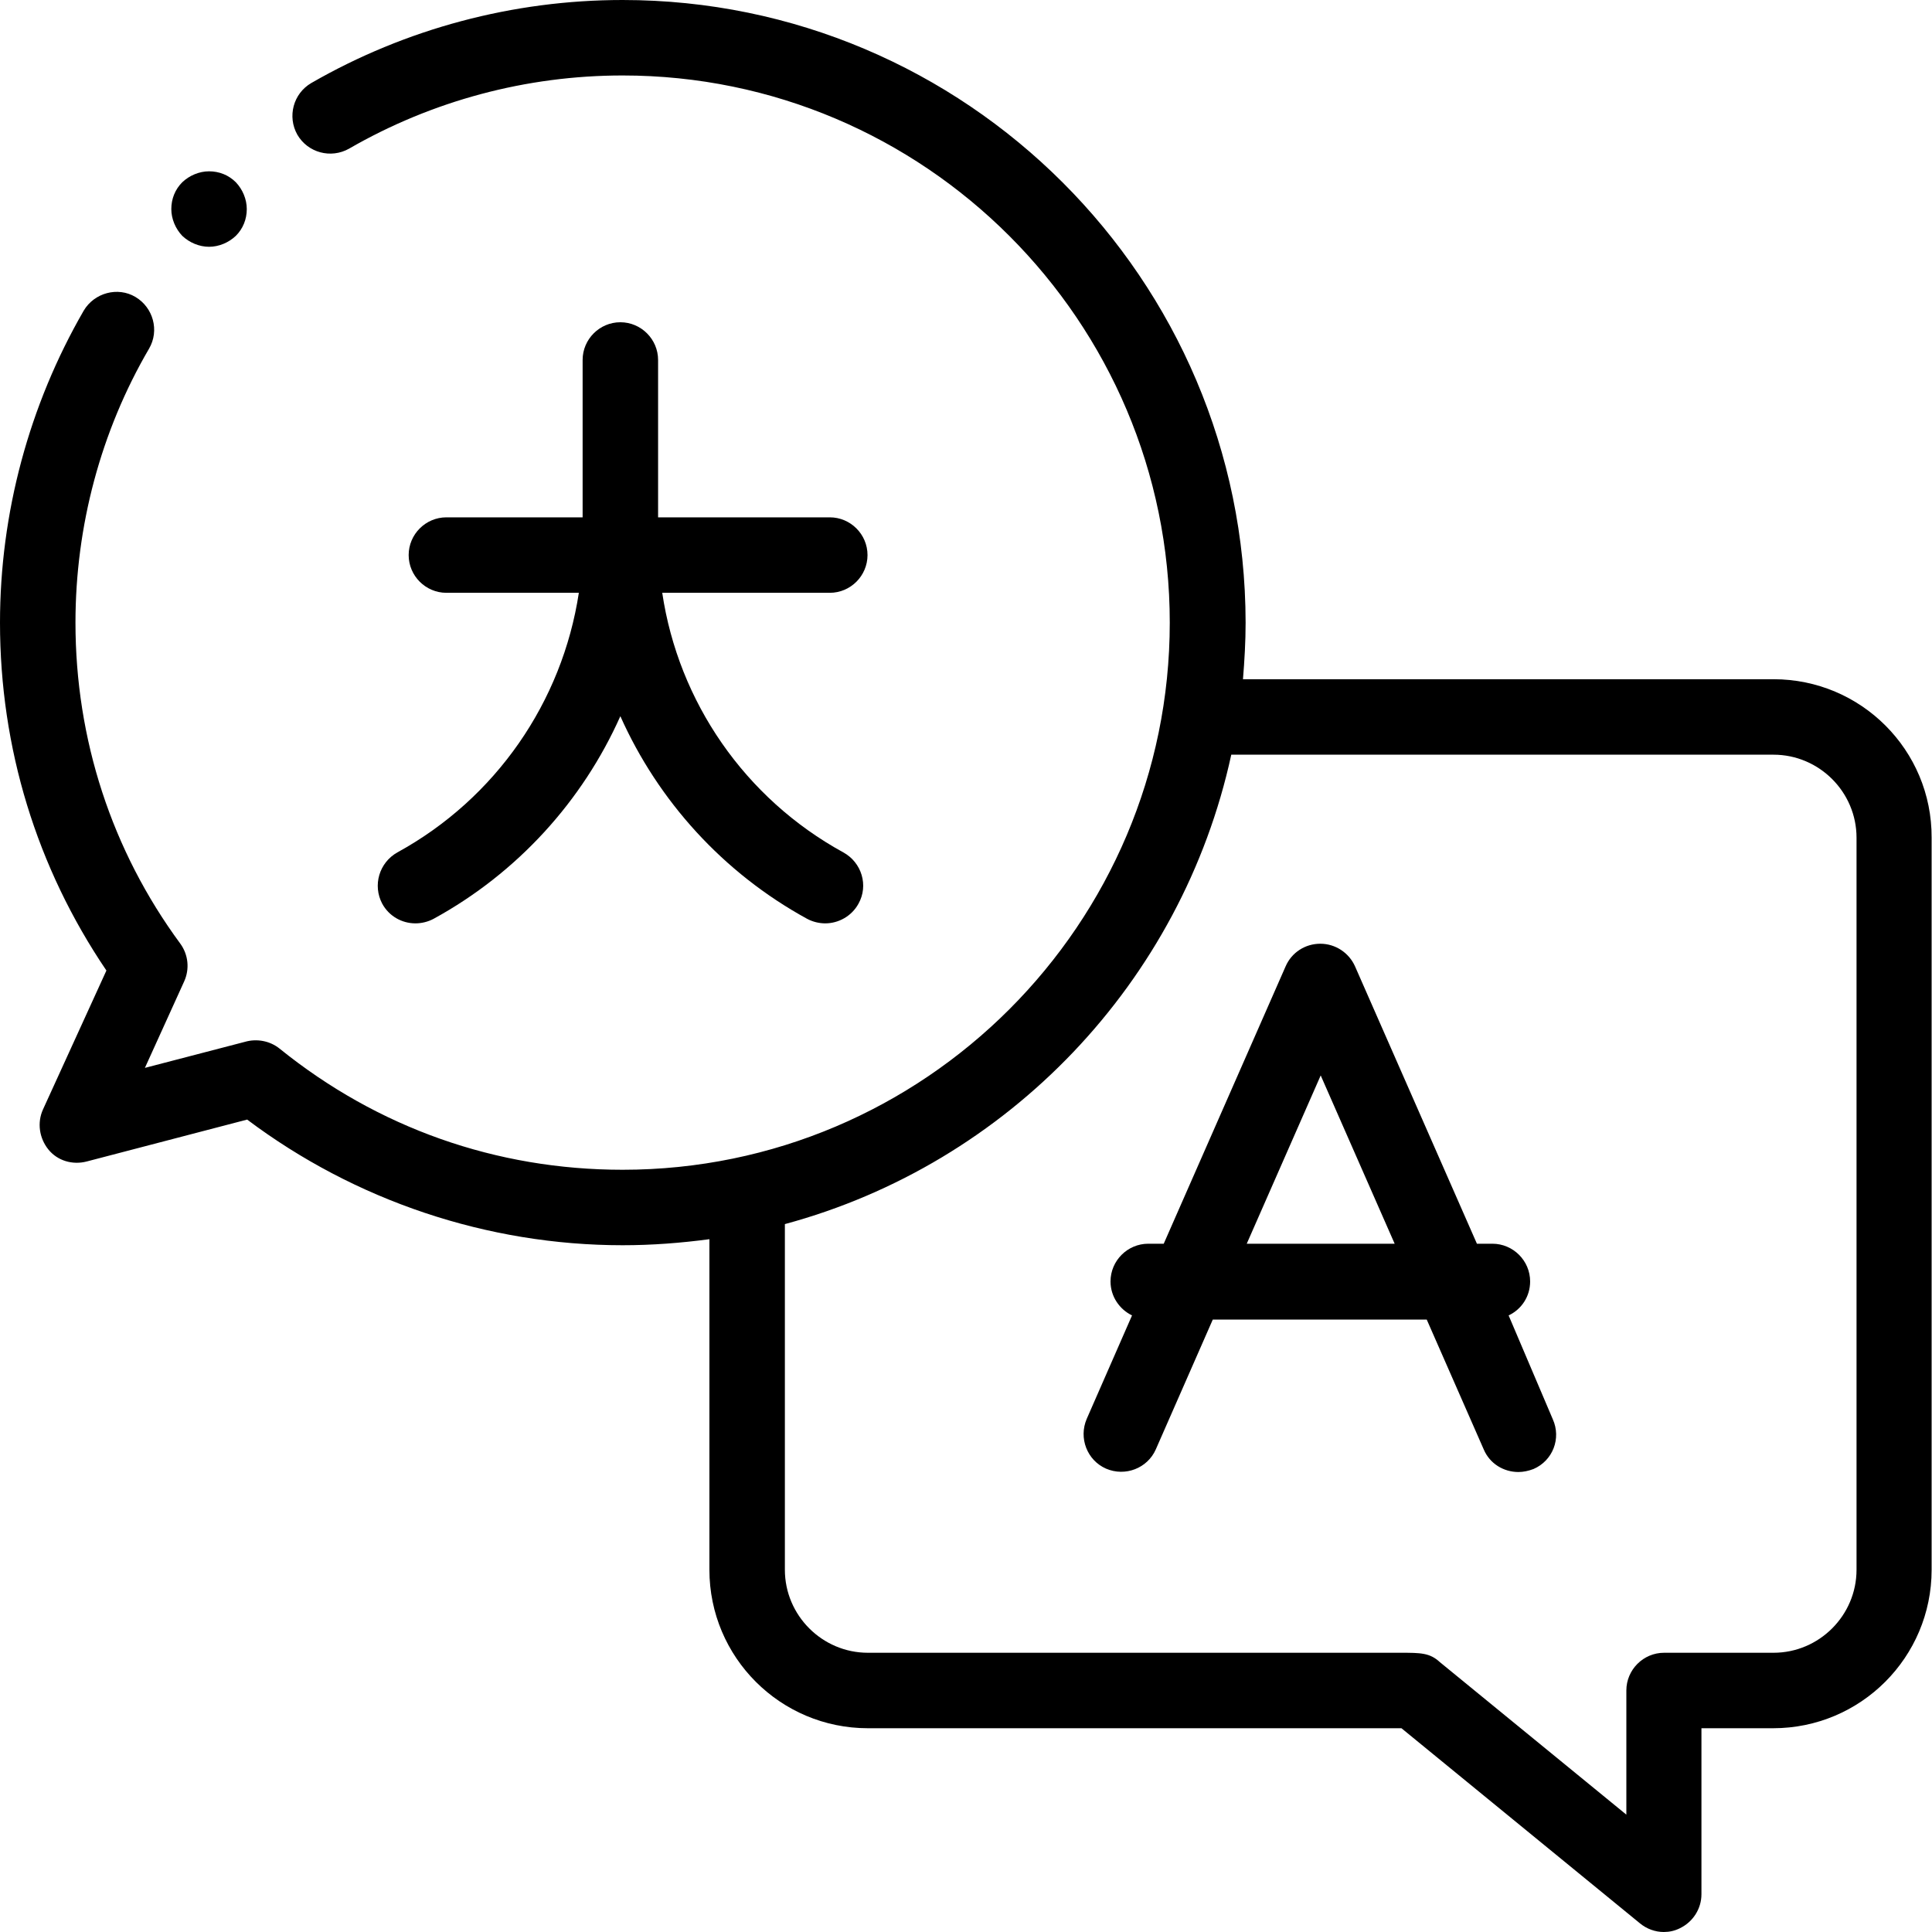
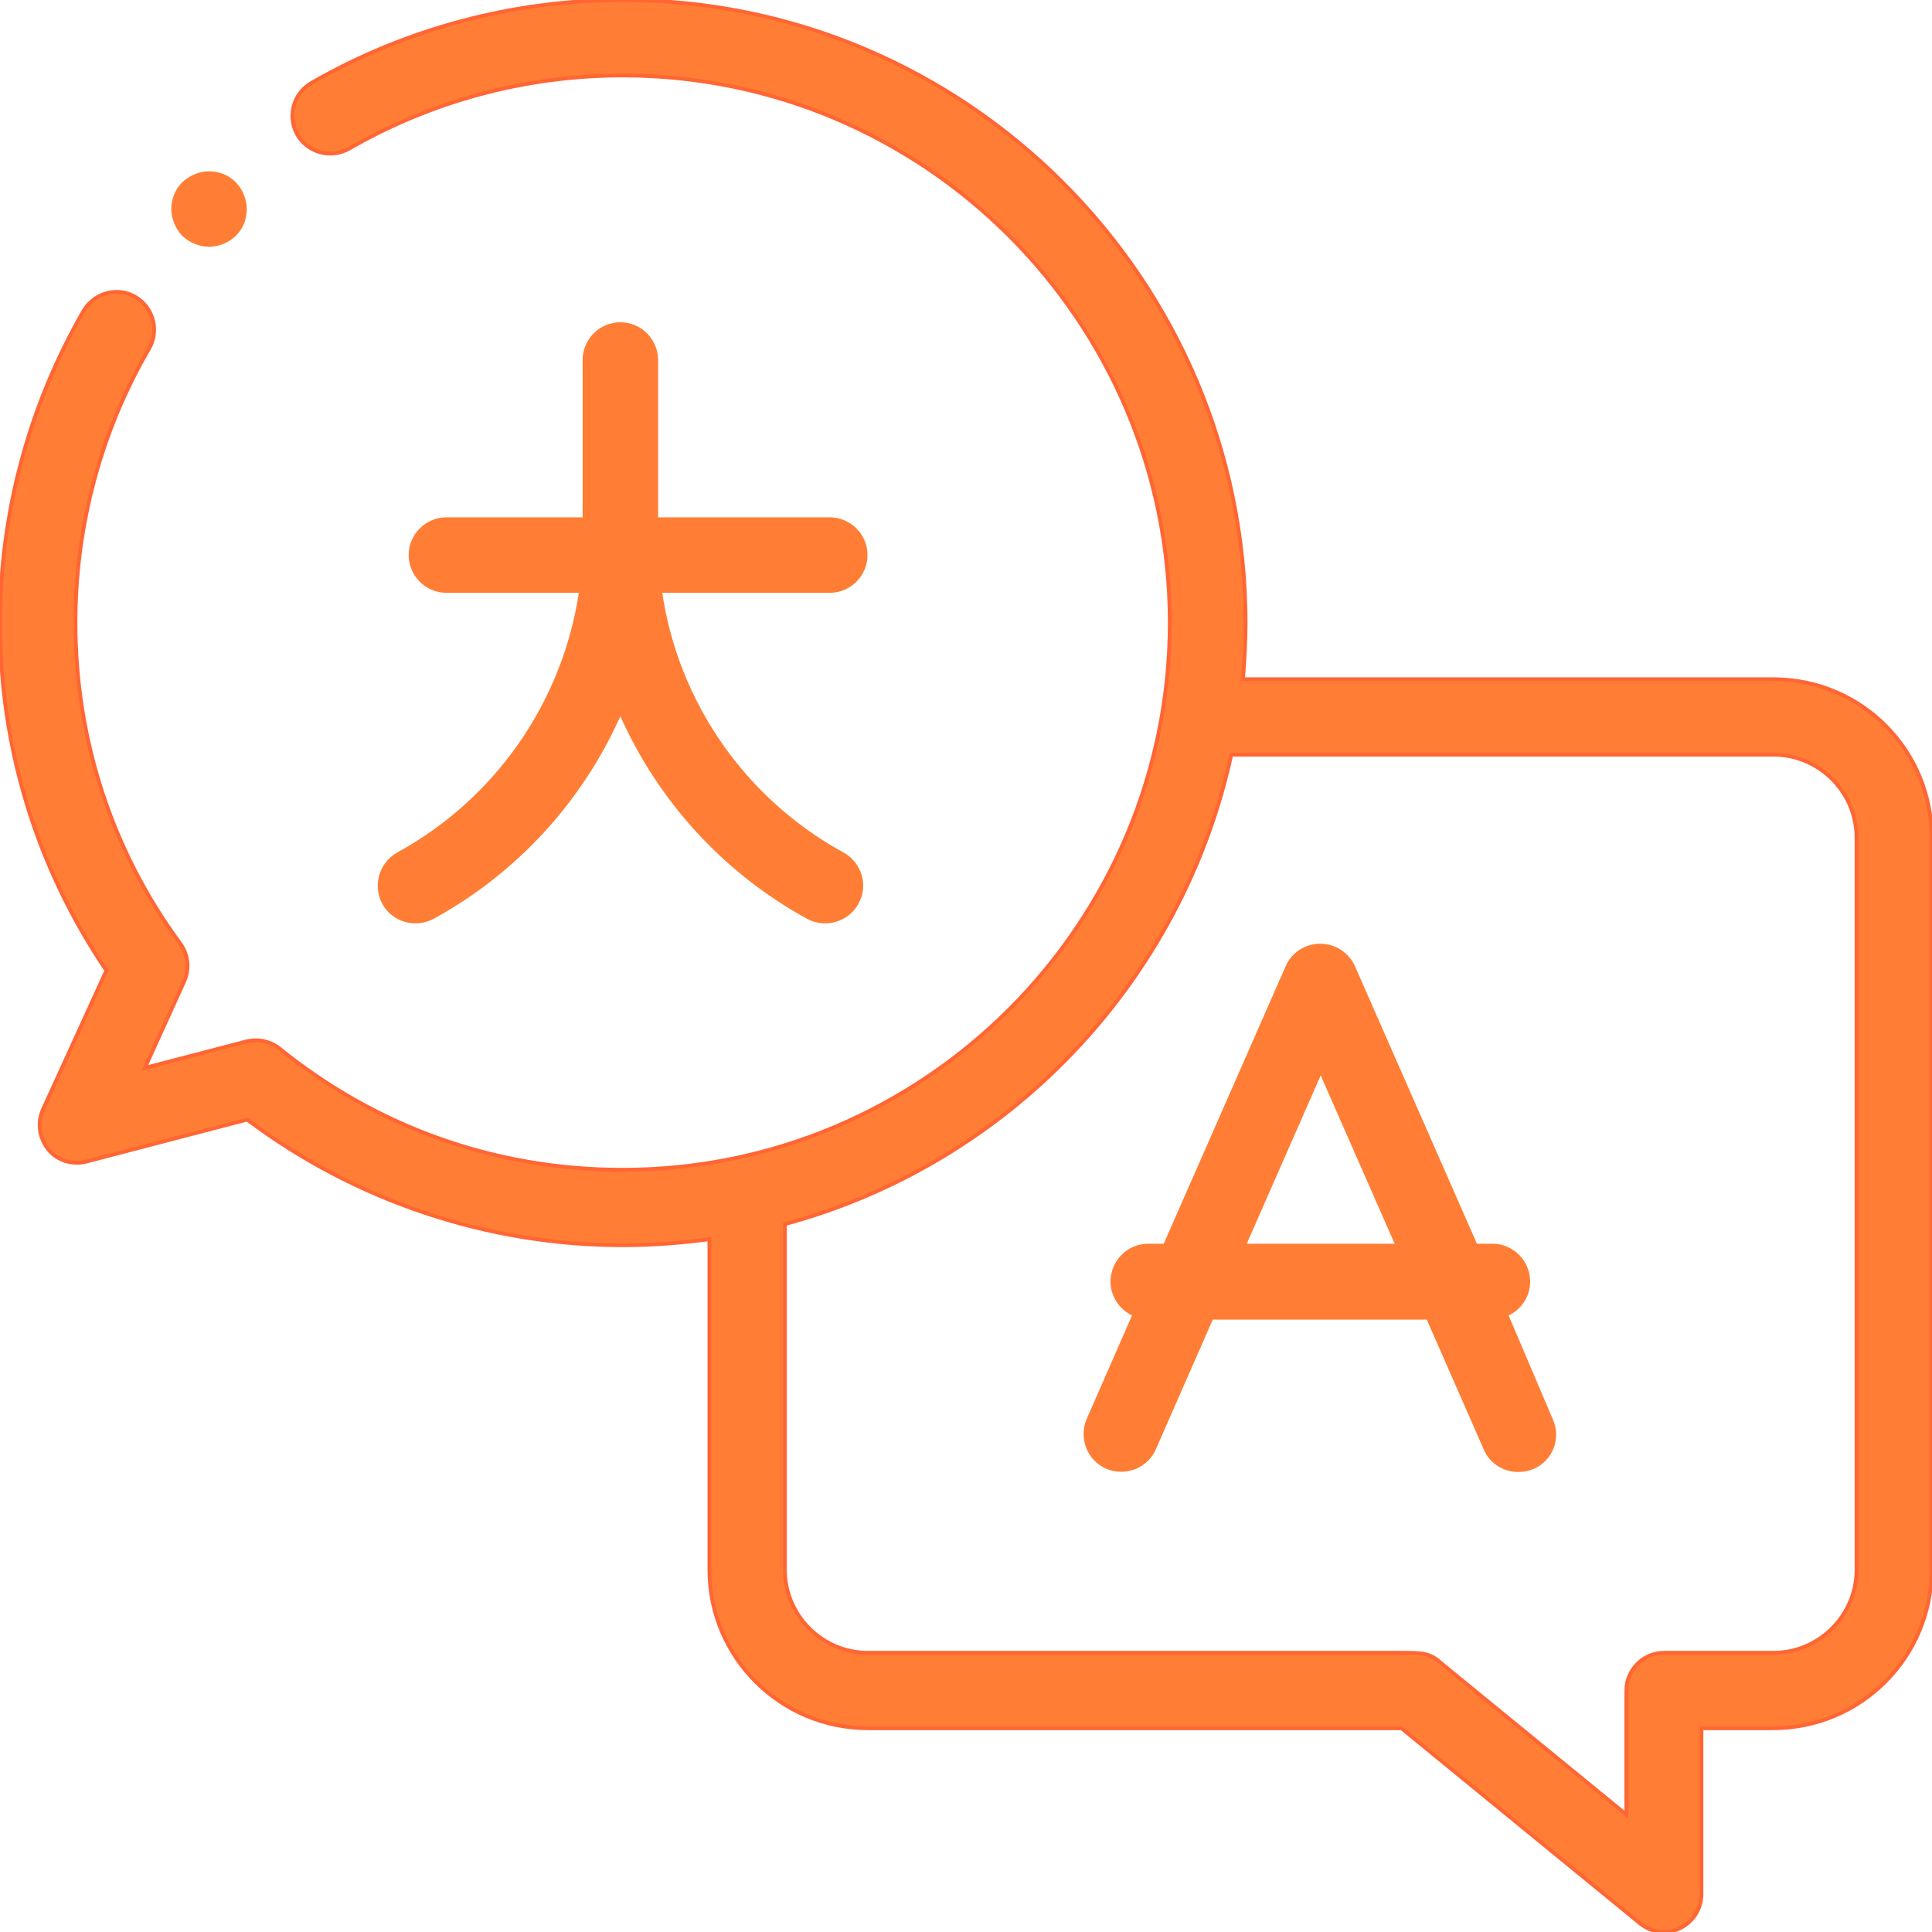
<svg xmlns="http://www.w3.org/2000/svg" version="1.1" id="Layer_1" x="0px" y="0px" viewBox="0 0 512 512" style="enable-background:new 0 0 512 512;" xml:space="preserve">
-   <path d="M470,180H329.4c0.4-4.9,0.7-9.9,0.7-15C330,74,256,0,165,0c-29,0-57.5,7.6-82.5,22c-4.8,2.8-6.4,8.9-3.7,13.7  c2.8,4.8,8.9,6.4,13.7,3.7C114.5,26.7,139.5,20,165,20c80,0,145,65.1,145,145S245,310,165,310c-33.5,0-64.9-11.1-90.9-32.1  c-2.6-2.1-6.1-2.7-9.2-1.8l-26.5,6.9l10.4-22.9c1.5-3.3,1.1-7.1-1-10C29.6,225.4,20,195.9,20,165c0-25.5,6.7-50.7,19.5-72.6  c2.8-4.8,1.1-10.9-3.6-13.7s-10.9-1.1-13.7,3.6C7.7,107.4,0,136,0,165c0,33.2,9.7,64.9,28.2,92.2L11.4,294c-1.6,3.5-1,7.6,1.4,10.6  s6.4,4.2,10.2,3.2l42.5-11.1C94.1,318.2,129.2,330,165,330c7.8,0,15.5-0.6,23-1.6V416c0,23.2,18.8,42,42,42h141.4l63.2,51.7  c1.8,1.5,4.1,2.3,6.3,2.3c1.5,0,2.9-0.3,4.3-1c3.5-1.7,5.7-5.2,5.7-9v-44h19c23.2,0,42-18.8,42-42V222C512,198.8,493.2,180,470,180z   M492,416c0,12.1-9.9,22-22,22h-29c-5.5,0-10,4.5-10,10v32.9l-49.4-40.4c-2.7-2.5-5.1-2.5-10.5-2.5H230c-12.1,0-22-9.9-22-22v-91.6  c59.2-16,105.2-64.1,118.3-124.4H470c12.1,0,22,9.9,22,22V416z" />
-   <path d="M399.8,348.6c3.4-1.6,5.7-5,5.7-9c0-5.5-4.5-10-10-10h-4.1l-32.3-73.5c-1.6-3.6-5.2-6-9.2-6s-7.6,2.3-9.2,6l-32.3,73.5h-4.1  c-5.5,0-10,4.5-10,10c0,4,2.4,7.4,5.7,9l-12,27.4c-2.2,5.1,0.1,11,5.1,13.2c5.1,2.2,11-0.1,13.2-5.1l15.1-34.4h56.7l15.1,34.4  c1.6,3.8,5.3,6,9.2,6c1.3,0,2.7-0.3,4-0.8c5.1-2.2,7.4-8.1,5.1-13.2L399.8,348.6z M330.4,329.6L350,285l19.6,44.6H330.4z" />
-   <path d="M55.4,65.4c2.6,0,5.2-1.1,7.1-2.9c1.9-1.9,2.9-4.4,2.9-7.1c0-2.6-1.1-5.2-2.9-7.1c-1.9-1.9-4.4-2.9-7.1-2.9  c-2.6,0-5.2,1.1-7.1,2.9c-1.9,1.9-2.9,4.4-2.9,7.1c0,2.6,1.1,5.2,2.9,7.1C50.2,64.3,52.8,65.4,55.4,65.4z" />
-   <path d="M105.3,225.9c-4.8,2.7-6.6,8.7-4,13.6c1.8,3.3,5.2,5.2,8.8,5.2c1.6,0,3.3-0.4,4.8-1.2c22.3-12.2,39.5-31.3,49.5-53.7  c10,22.4,27.2,41.5,49.5,53.7c1.5,0.8,3.2,1.2,4.8,1.2c3.5,0,7-1.9,8.8-5.2c2.7-4.8,0.9-10.9-4-13.6c-26.1-14.3-43.7-39.9-48-68.8  h44.4c5.5,0,10-4.5,10-10s-4.5-10-10-10h-45.5V95.4c0-5.5-4.5-10-10-10s-10,4.5-10,10v41.7h-36.1c-5.5,0-10,4.5-10,10s4.5,10,10,10  h35.1C149,186,131.4,211.6,105.3,225.9z" />
+   <style type="text/css">
+ 	.st0{fill:#FF7D34;stroke:#FF6633;stroke-miterlimit:10;}
+ 	.st1{fill:#FF7D34;}
+ </style>
+   <path class="st0" d="M470,180H329.4c0.4-4.9,0.7-9.9,0.7-15C330,74,256,0,165,0c-29,0-57.5,7.6-82.5,22c-4.8,2.8-6.4,8.9-3.7,13.7  c2.8,4.8,8.9,6.4,13.7,3.7c22-12.7,47-19.4,72.5-19.4c80,0,145,65.1,145,145s-65,145-145,145c-33.5,0-64.9-11.1-90.9-32.1  c-2.6-2.1-6.1-2.7-9.2-1.8L38.4,283l10.4-22.9c1.5-3.3,1.1-7.1-1-10C29.6,225.4,20,195.9,20,165c0-25.5,6.7-50.7,19.5-72.6  c2.8-4.8,1.1-10.9-3.6-13.7S25,77.6,22.2,82.3C7.7,107.4,0,136,0,165c0,33.2,9.7,64.9,28.2,92.2L11.4,294c-1.6,3.5-1,7.6,1.4,10.6  s6.4,4.2,10.2,3.2l42.5-11.1C94.1,318.2,129.2,330,165,330c7.8,0,15.5-0.6,23-1.6V416c0,23.2,18.8,42,42,42h141.4l63.2,51.7  c1.8,1.5,4.1,2.3,6.3,2.3c1.5,0,2.9-0.3,4.3-1c3.5-1.7,5.7-5.2,5.7-9v-44h19c23.2,0,42-18.8,42-42V222C512,198.8,493.2,180,470,180z   M492,416c0,12.1-9.9,22-22,22h-29c-5.5,0-10,4.5-10,10v32.9l-49.4-40.4c-2.7-2.5-5.1-2.5-10.5-2.5H230c-12.1,0-22-9.9-22-22v-91.6  c59.2-16,105.2-64.1,118.3-124.4H470c12.1,0,22,9.9,22,22V416z" />
+   <path class="st1" d="M399.8,348.6c3.4-1.6,5.7-5,5.7-9c0-5.5-4.5-10-10-10h-4.1l-32.3-73.5c-1.6-3.6-5.2-6-9.2-6s-7.6,2.3-9.2,6  l-32.3,73.5h-4.1c-5.5,0-10,4.5-10,10c0,4,2.4,7.4,5.7,9L288,376c-2.2,5.1,0.1,11,5.1,13.2c5.1,2.2,11-0.1,13.2-5.1l15.1-34.4h56.7  l15.1,34.4c1.6,3.8,5.3,6,9.2,6c1.3,0,2.7-0.3,4-0.8c5.1-2.2,7.4-8.1,5.1-13.2L399.8,348.6z M330.4,329.6L350,285l19.6,44.6H330.4z" />
+   <path class="st1" d="M55.4,65.4c2.6,0,5.2-1.1,7.1-2.9c1.9-1.9,2.9-4.4,2.9-7.1c0-2.6-1.1-5.2-2.9-7.1c-1.9-1.9-4.4-2.9-7.1-2.9  c-2.6,0-5.2,1.1-7.1,2.9c-1.9,1.9-2.9,4.4-2.9,7.1c0,2.6,1.1,5.2,2.9,7.1C50.2,64.3,52.8,65.4,55.4,65.4z" />
+   <path class="st1" d="M105.3,225.9c-4.8,2.7-6.6,8.7-4,13.6c1.8,3.3,5.2,5.2,8.8,5.2c1.6,0,3.3-0.4,4.8-1.2  c22.3-12.2,39.5-31.3,49.5-53.7c10,22.4,27.2,41.5,49.5,53.7c1.5,0.8,3.2,1.2,4.8,1.2c3.5,0,7-1.9,8.8-5.2c2.7-4.8,0.9-10.9-4-13.6  c-26.1-14.3-43.7-39.9-48-68.8h44.4c5.5,0,10-4.5,10-10s-4.5-10-10-10h-45.5V95.4c0-5.5-4.5-10-10-10s-10,4.5-10,10v41.7h-36.1  c-5.5,0-10,4.5-10,10s4.5,10,10,10h35.1C149,186,131.4,211.6,105.3,225.9z" />
</svg>
